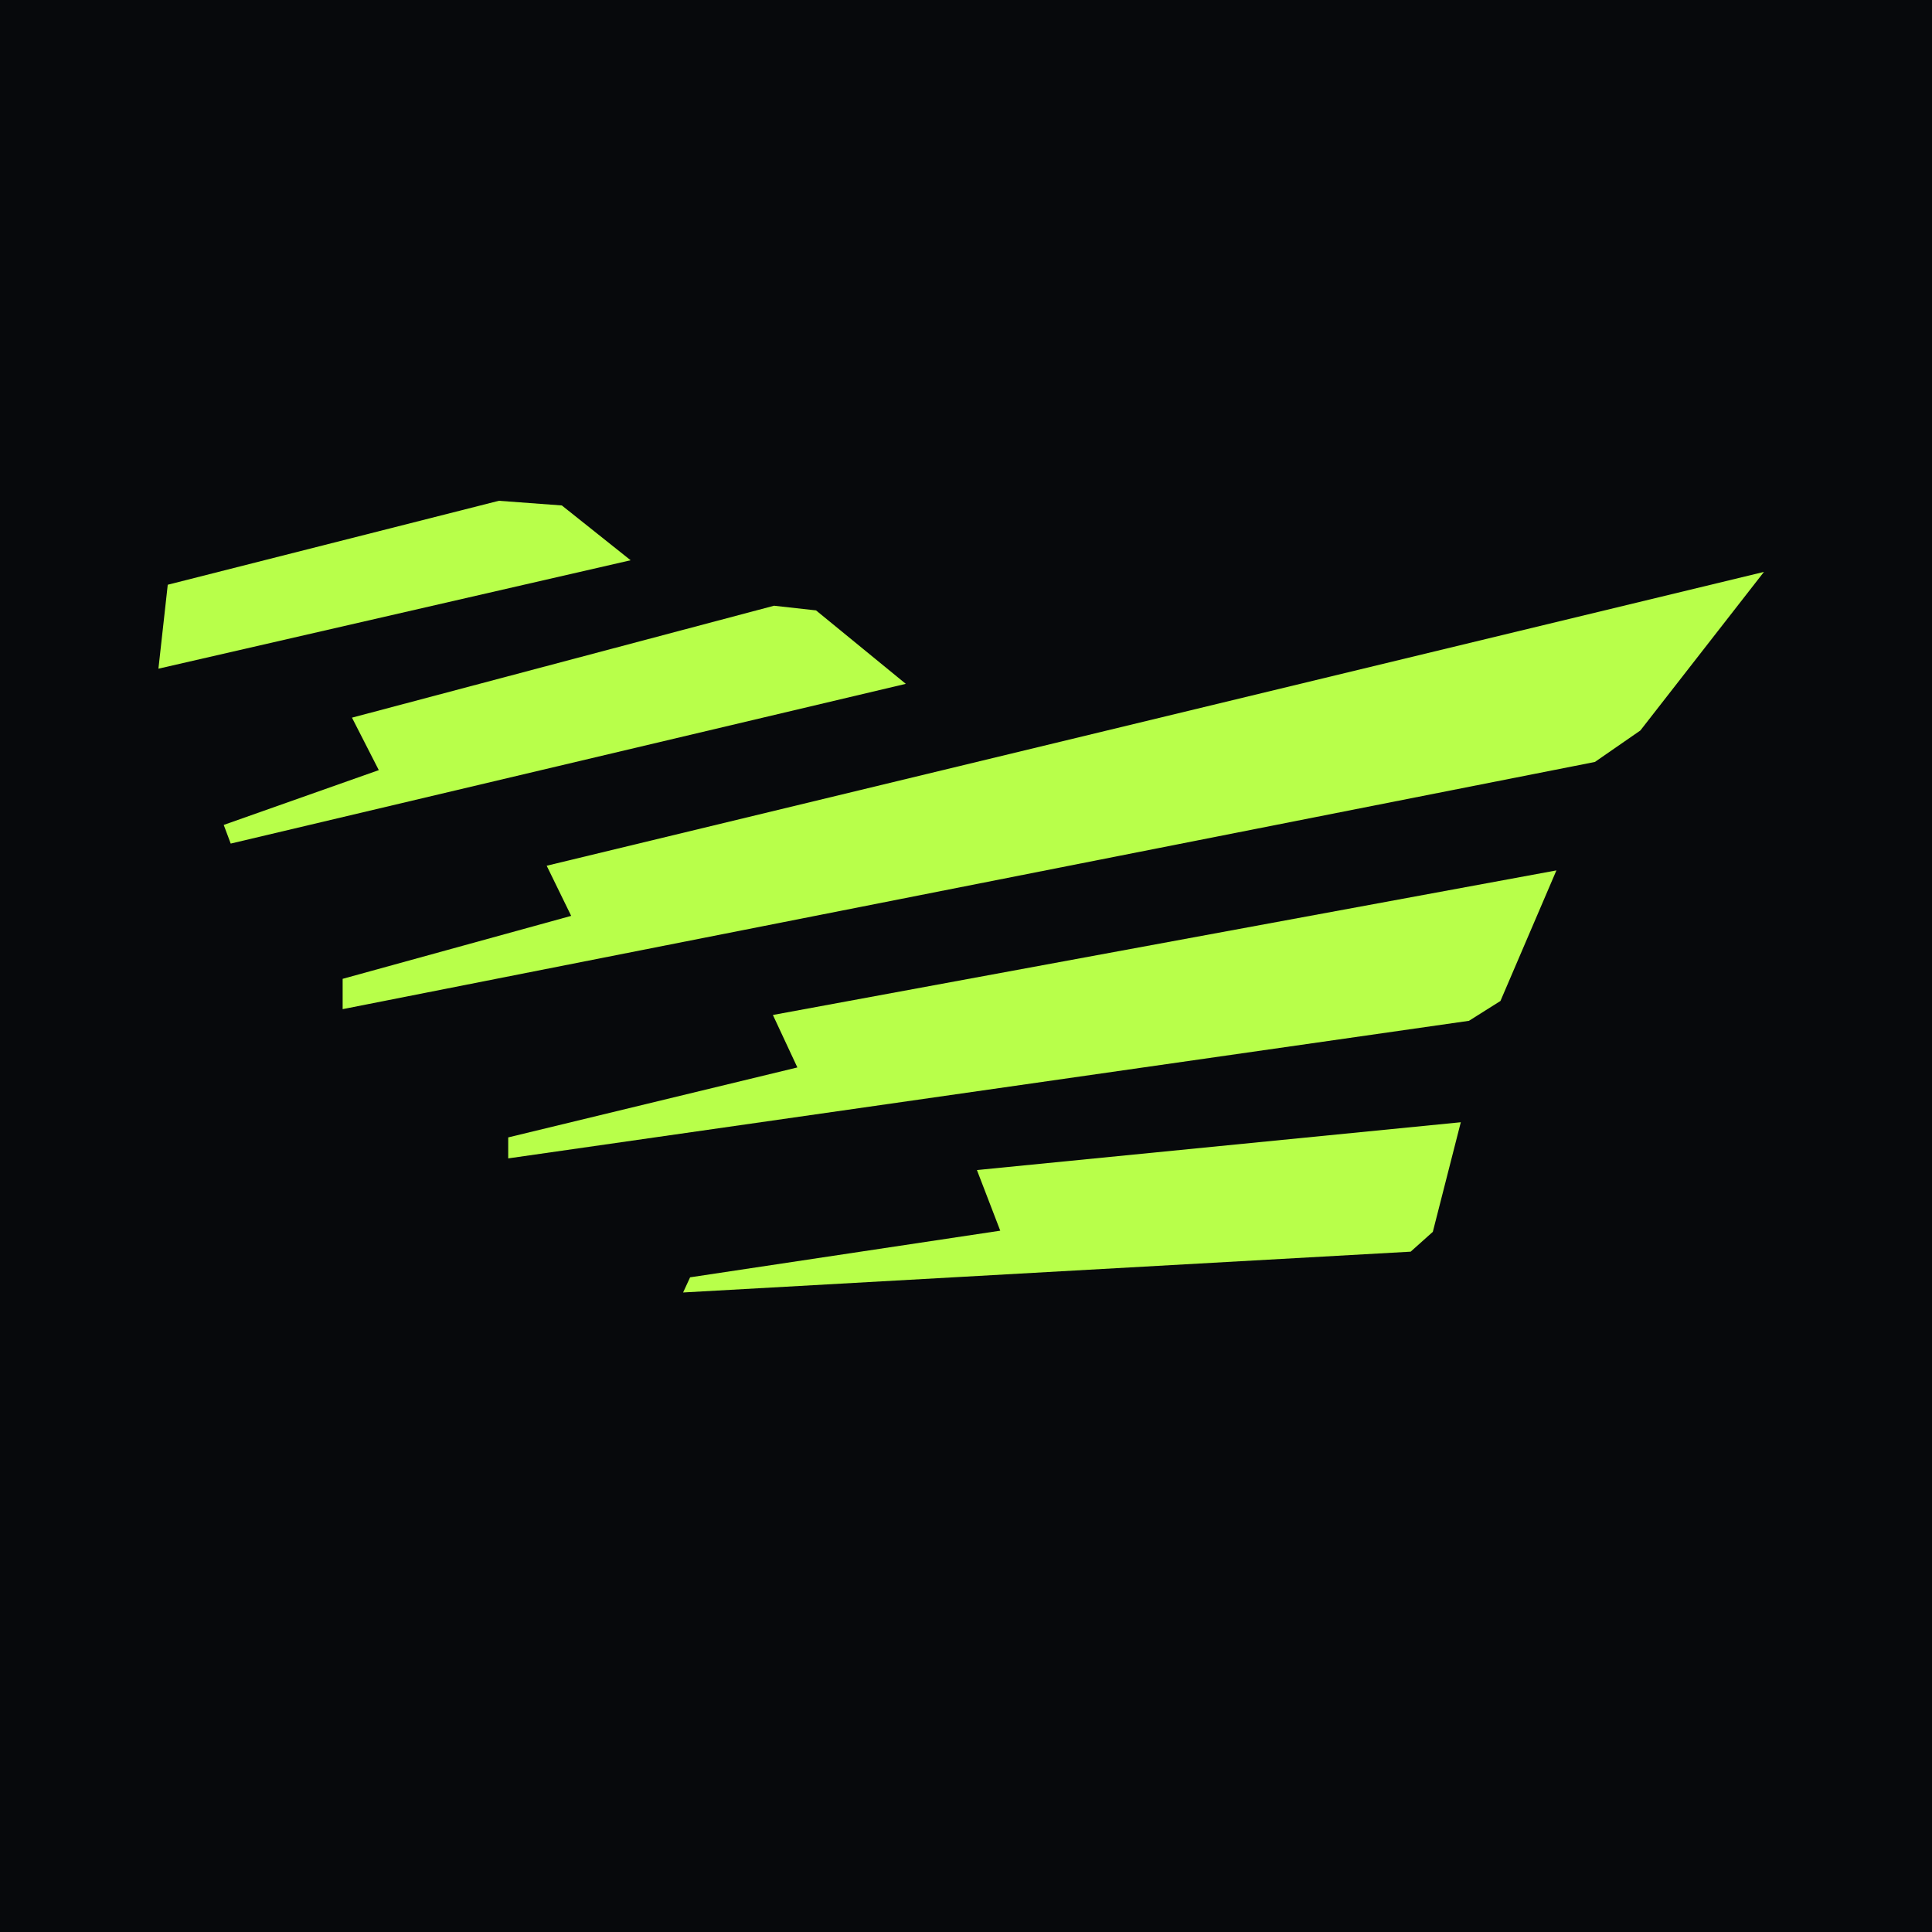
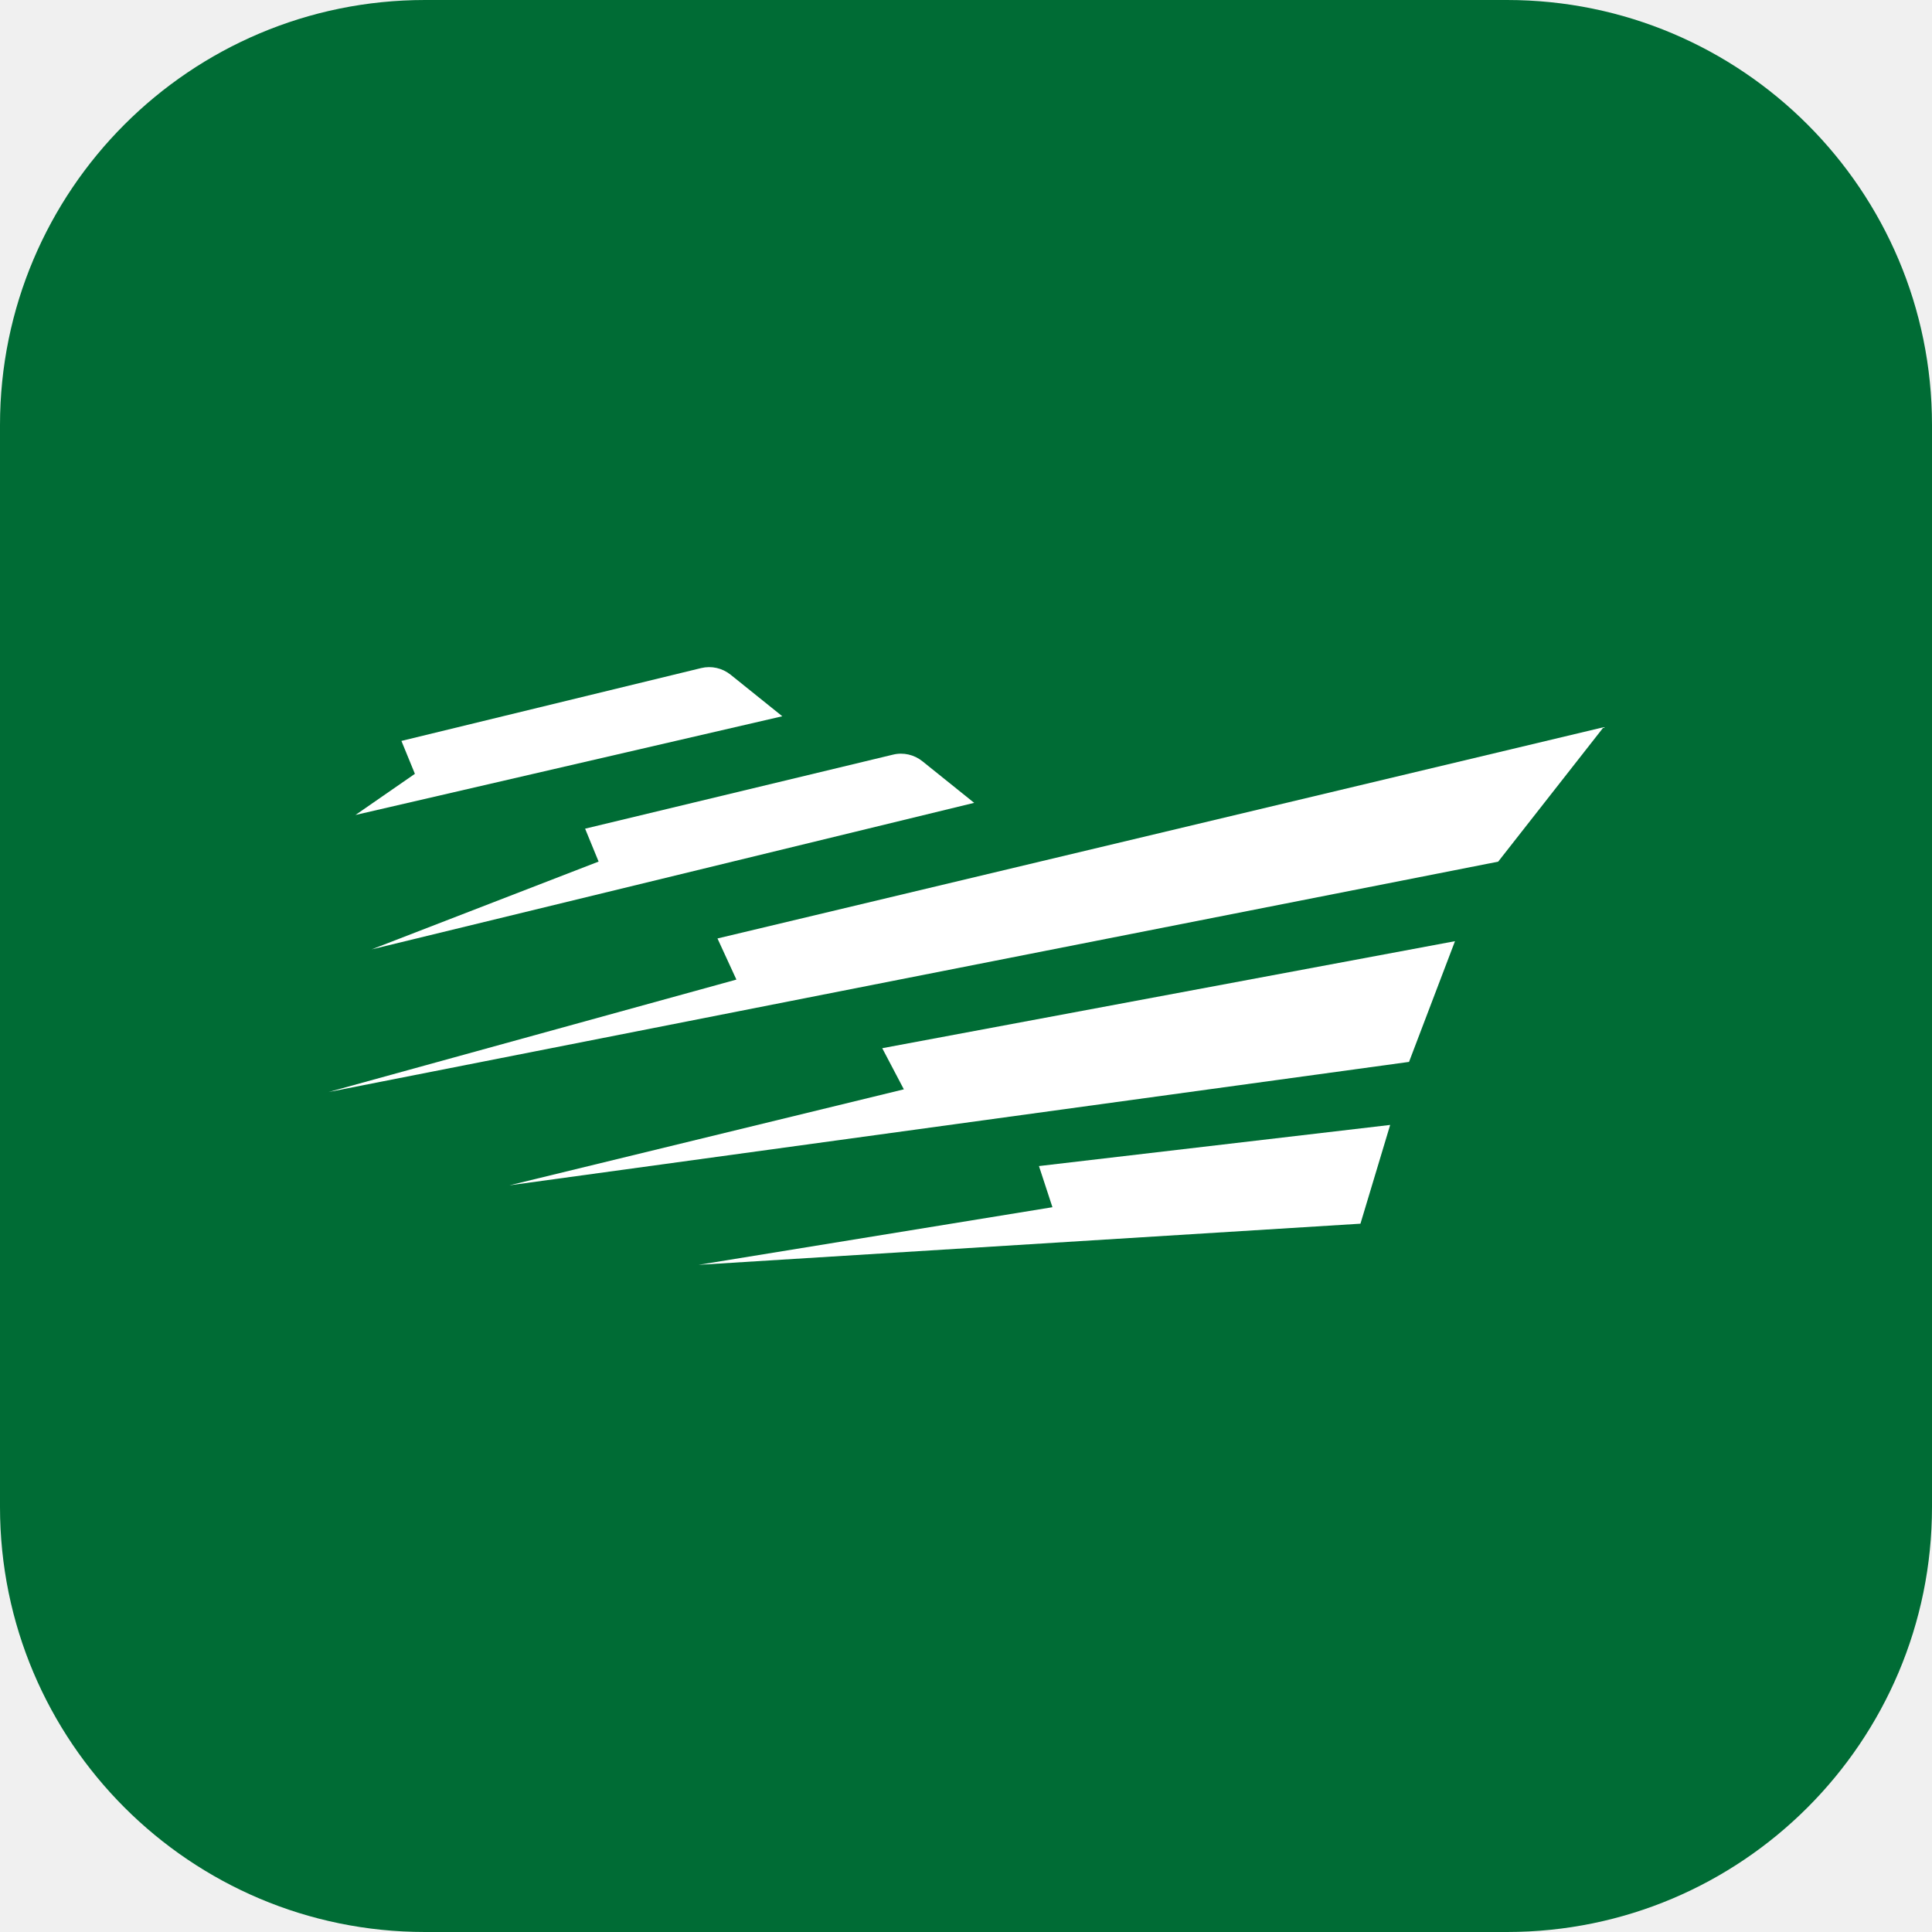
<svg xmlns="http://www.w3.org/2000/svg" viewBox="0 0 100 100">
-   <rect width="100" height="100" fill="#07090C" />
-   <g fill="#B8FF4A" transform="translate(8.2 25.8) scale(0.1207)">
-     <path d="M4 37 L146 1 L173 3 L202.5 26.5 L0 73 Z" />
-     <path d="M28 140 L94.5 116.5 L83 94 L264 46 L282 48 L320.5 79.5 L31 148 Z" />
-     <path d="M79 206 L177 179 L166.5 157.5 L688.5 31.5 L635.5 99.5 L616 113 L79 219 Z" />
-     <path d="M150 274 L274 244 L263.5 221.5 L599.5 159.5 L575.5 215.5 L562 224 L150 283 Z" />
-     <path d="M228 334 L361 314 L351 288 L558.5 267.5 L546.5 314.5 L537 323 L225 340.5 Z" />
+   <rect width="100" height="100" rx="22" fill="#006C35" />
+   <g fill="#FFFFFF" transform="translate(17 34.53) scale(0.9668)">
+     <path d="M24.298 2.631L1.447 7.916L4.629 5.713L3.907 3.951L19.954 0.051C20.505 -0.082 21.085 0.049 21.53 0.405L24.298 2.631Z" />
+     <path d="M34.567 7.267L2.313 15.111L14.464 10.411L13.741 8.649L30.228 4.685C30.778 4.551 31.357 4.685 31.799 5.039L34.569 7.265L34.567 7.267Z" />
+     <path d="M62.628 10.414L0 22.75L21.841 16.729L20.828 14.527L68.267 3.218L62.625 10.414H62.628Z" />
+     <path d="M57.854 21.135L9.69 27.743L30.806 22.604L29.649 20.402L60.312 14.673L57.852 21.135H57.854Z" />
+     <path d="M55.251 29.797L19.815 32L38.761 28.915L38.039 26.712L56.842 24.51L55.251 29.797Z" />
  </g>
</svg>
